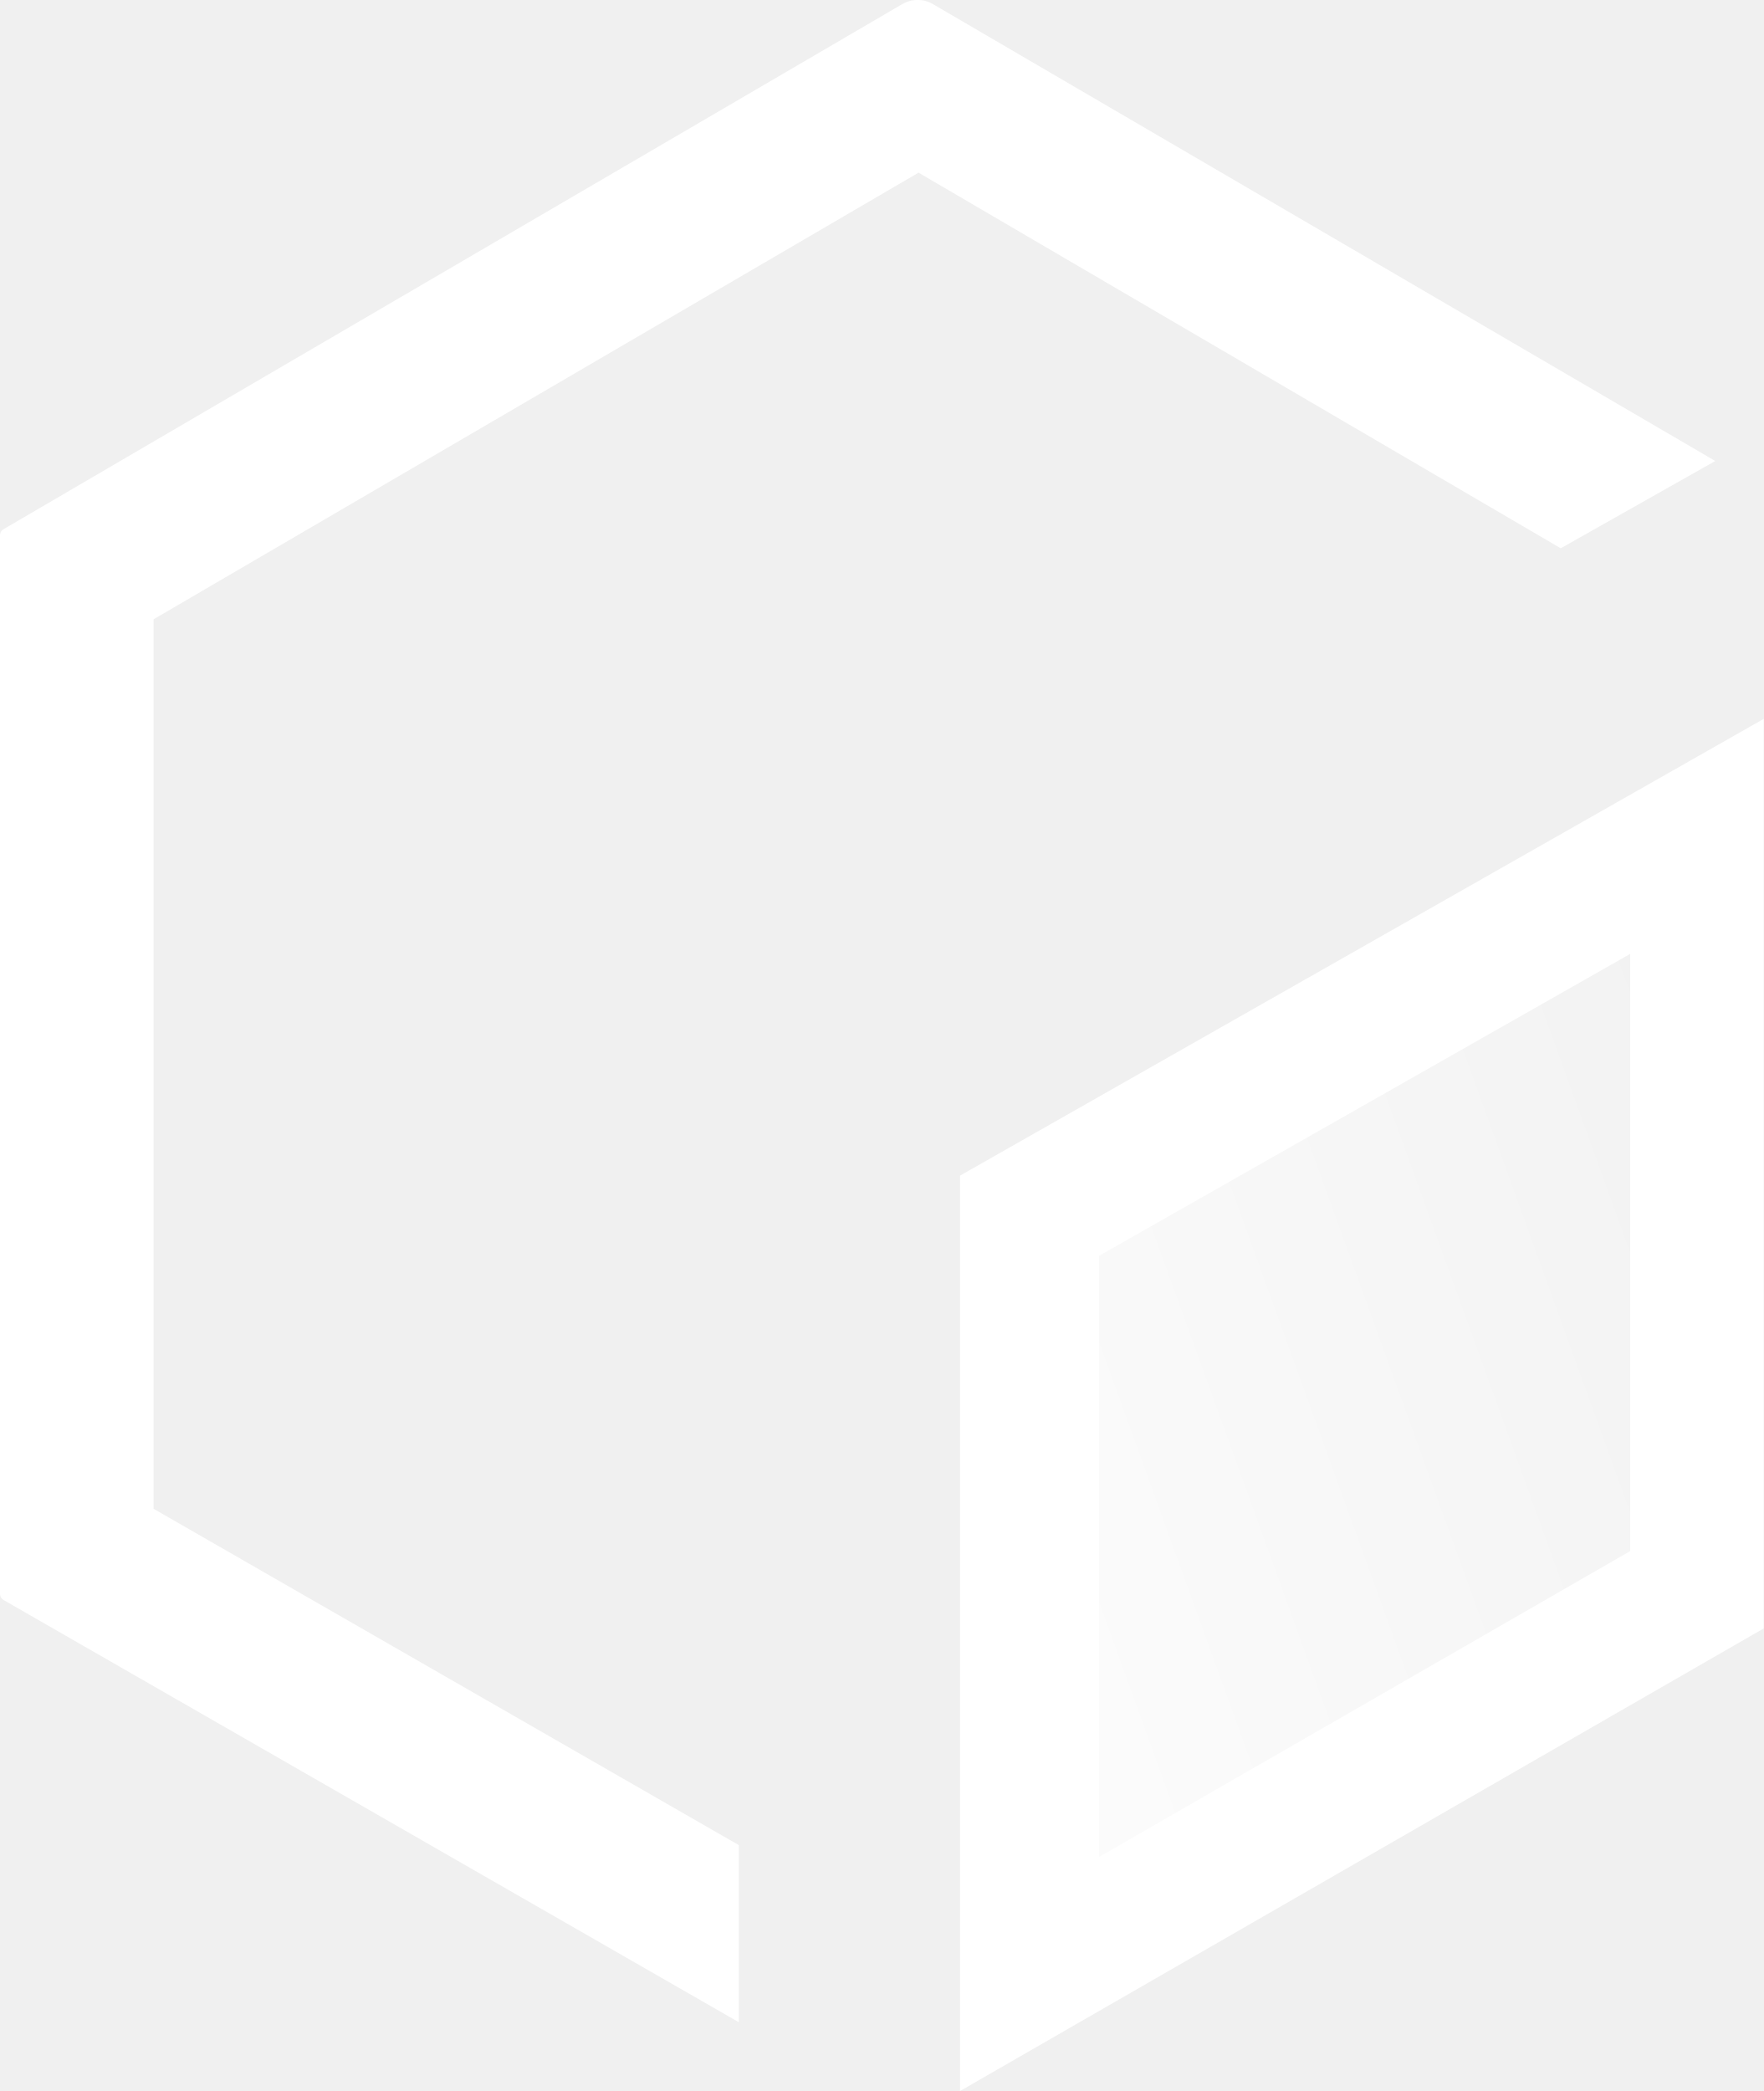
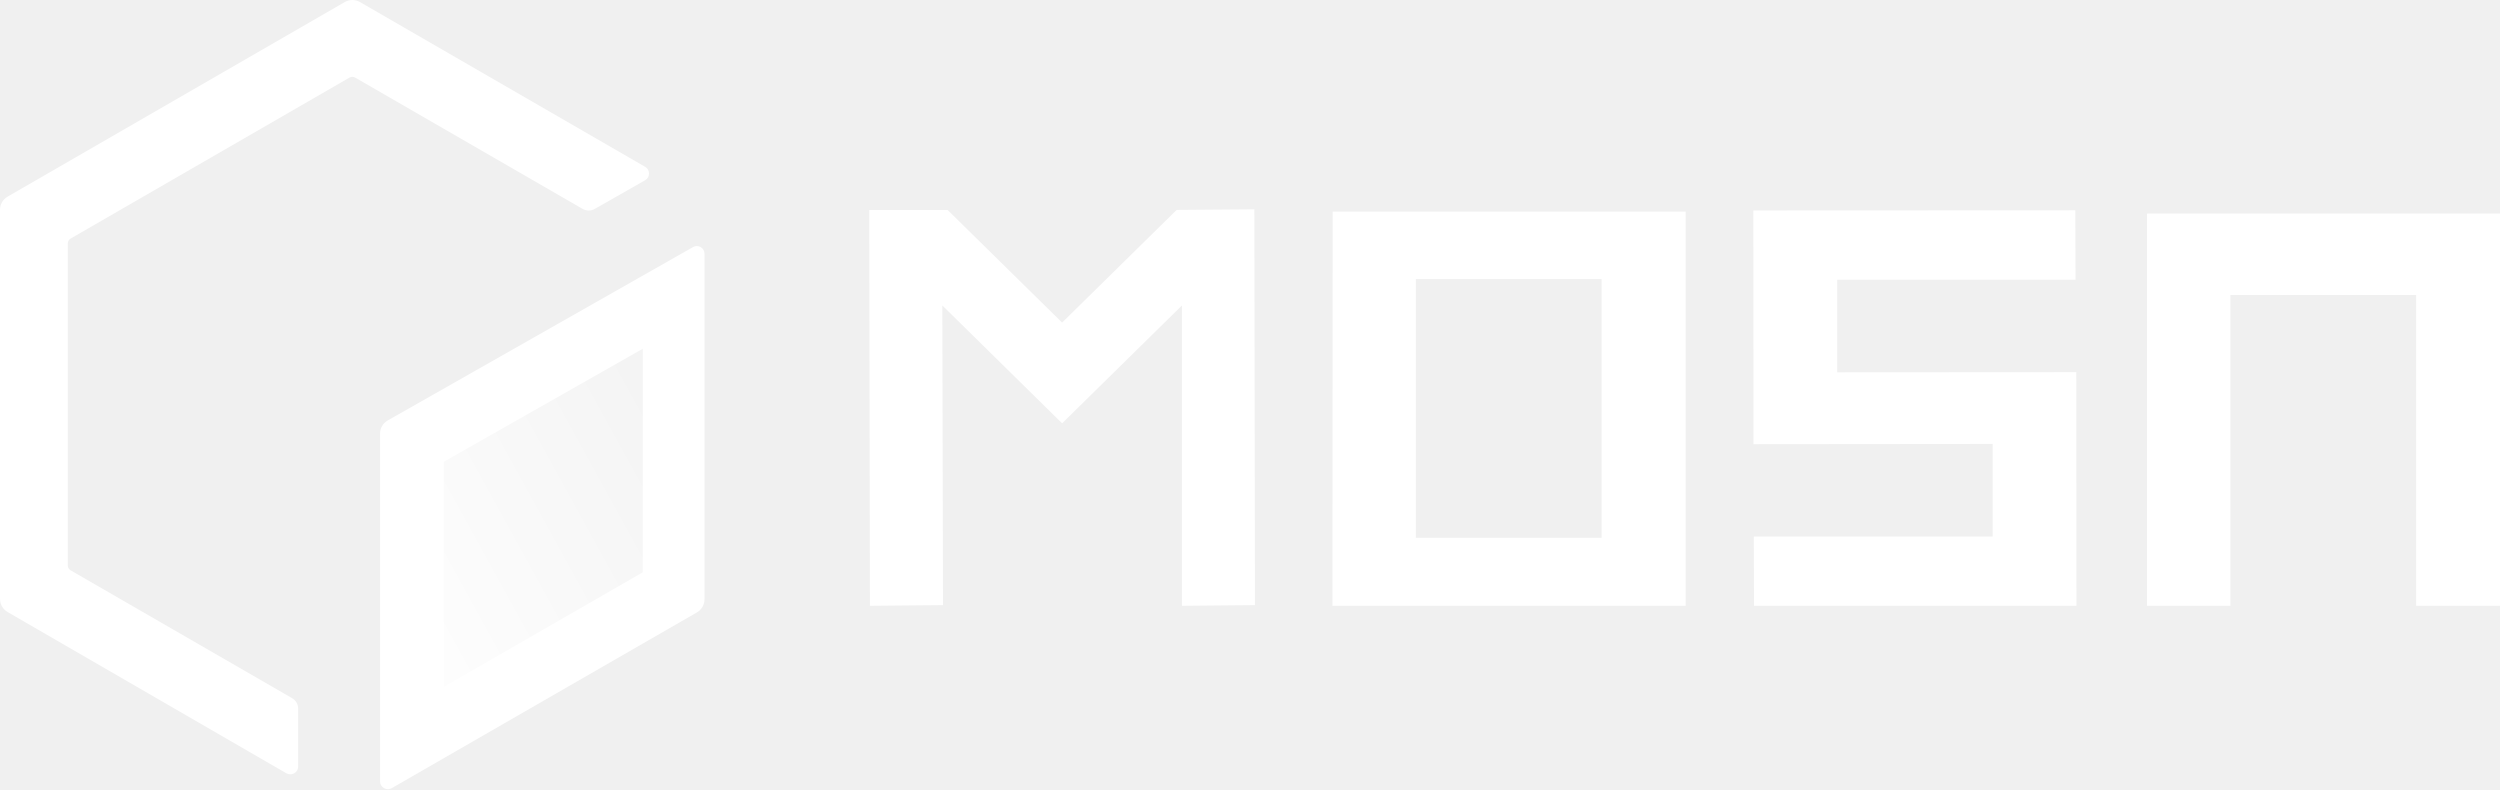
- <svg xmlns="http://www.w3.org/2000/svg" viewBox="0 0 111.75 132.49">
+ <svg xmlns="http://www.w3.org/2000/svg" viewBox="0 0 329.77 104.1">
  <defs>
-     <linearGradient id="未命名的渐变_32" x1="122.85" y1="75.87" x2="43.91" y2="104.39" gradientUnits="userSpaceOnUse">
+     <linearGradient id="未命名的渐变_32" x1="105.22" y1="49.86" x2="45.89" y2="82.52" gradientUnits="userSpaceOnUse">
      <stop offset="0" stop-color="#fff" stop-opacity="0" />
      <stop offset="1" stop-color="#fff" />
    </linearGradient>
  </defs>
  <g id="图层_2" data-name="图层 2">
    <g id="图层_1-2" data-name="图层 1">
-       <polygon points="64.31 75.71 109.24 49.7 108.63 103.72 63.72 128.31 64.31 75.71" style="fill:url(#未命名的渐变_32)" />
-       <path d="M60.83,74.49v58l50.92-29.31V45.55Zm42.46,23.79L69.64,117.66V79.57l33.65-19.13Z" style="fill:#fff" />
-       <path d="M98.89,34.74l9.79-5.53L59.11.26A1.82,1.82,0,0,0,58.17,0a1.89,1.89,0,0,0-1,.26L.21,33.54A.43.43,0,0,0,0,33.9L0,101a.44.44,0,0,0,.21.37l46.6,26.76V116.91L9.73,95.6l0-56.36,48.47-28.3Z" style="fill:#fff" />
+       <polygon points="273.9 79.91 273.88 49.09 242.34 49.11 242.34 36.9 273.78 36.9 273.75 27.74 231.28 27.76 231.3 58.59 262.85 58.56 262.85 70.77 231.34 70.77 231.37 79.91 273.9 79.91" style="fill:#fff" />
+       <path d="M175.76,79.91l46.59,0,0-52-46.56,0Zm11-43.1h24.5V70.94h-24.5Z" style="fill:#fff" />
+       <path d="M329.77,79.91l0-51.74-46.56,0V79.91h11v-41h24.5v41Z" style="fill:#fff" />
+       <polygon points="165.54 79.82 165.46 27.61 155.21 27.69 140.1 42.55 125 27.7 114.66 27.7 114.75 79.91 124.39 79.82 124.3 40.29 140.1 55.84 155.91 40.29 155.91 79.91 165.54 79.82" style="fill:#fff" />
+       <polygon points="53.57 57.41 90.27 36.16 89.77 80.29 53.09 100.37 53.57 57.41" style="fill:url(#未命名的渐变_32)" />
+       <path d="M92.42,32.59a1,1,0,0,0-1,0L51.13,55.47a2,2,0,0,0-1,1.75v45.85a1,1,0,0,0,.52.89,1,1,0,0,0,.52.14,1,1,0,0,0,.51-.14L91.93,80.78a2,2,0,0,0,1-1.74V33.49A1,1,0,0,0,92.42,32.59ZM84.79,46V75.49L58.54,90.6V60.91Z" style="fill:#fff" />
+       <path d="M85.09,22,47.48.27a2,2,0,0,0-2,0L1,25.94a2,2,0,0,0-1,1.74V79a2,2,0,0,0,1,1.73L37.77,102a1,1,0,0,0,.52.14,1,1,0,0,0,.52-.14,1,1,0,0,0,.52-.89V93.48a1.6,1.6,0,0,0-.79-1.38L9.33,75.24a.76.76,0,0,1-.39-.66V32.13a.77.77,0,0,1,.39-.67L46.09,10.24a.76.76,0,0,1,.77,0l30,17.32a1.61,1.61,0,0,0,1.59,0l6.64-3.78a1,1,0,0,0,.52-.9A1,1,0,0,0,85.09,22Z" style="fill:#fff" />
    </g>
  </g>
</svg>
